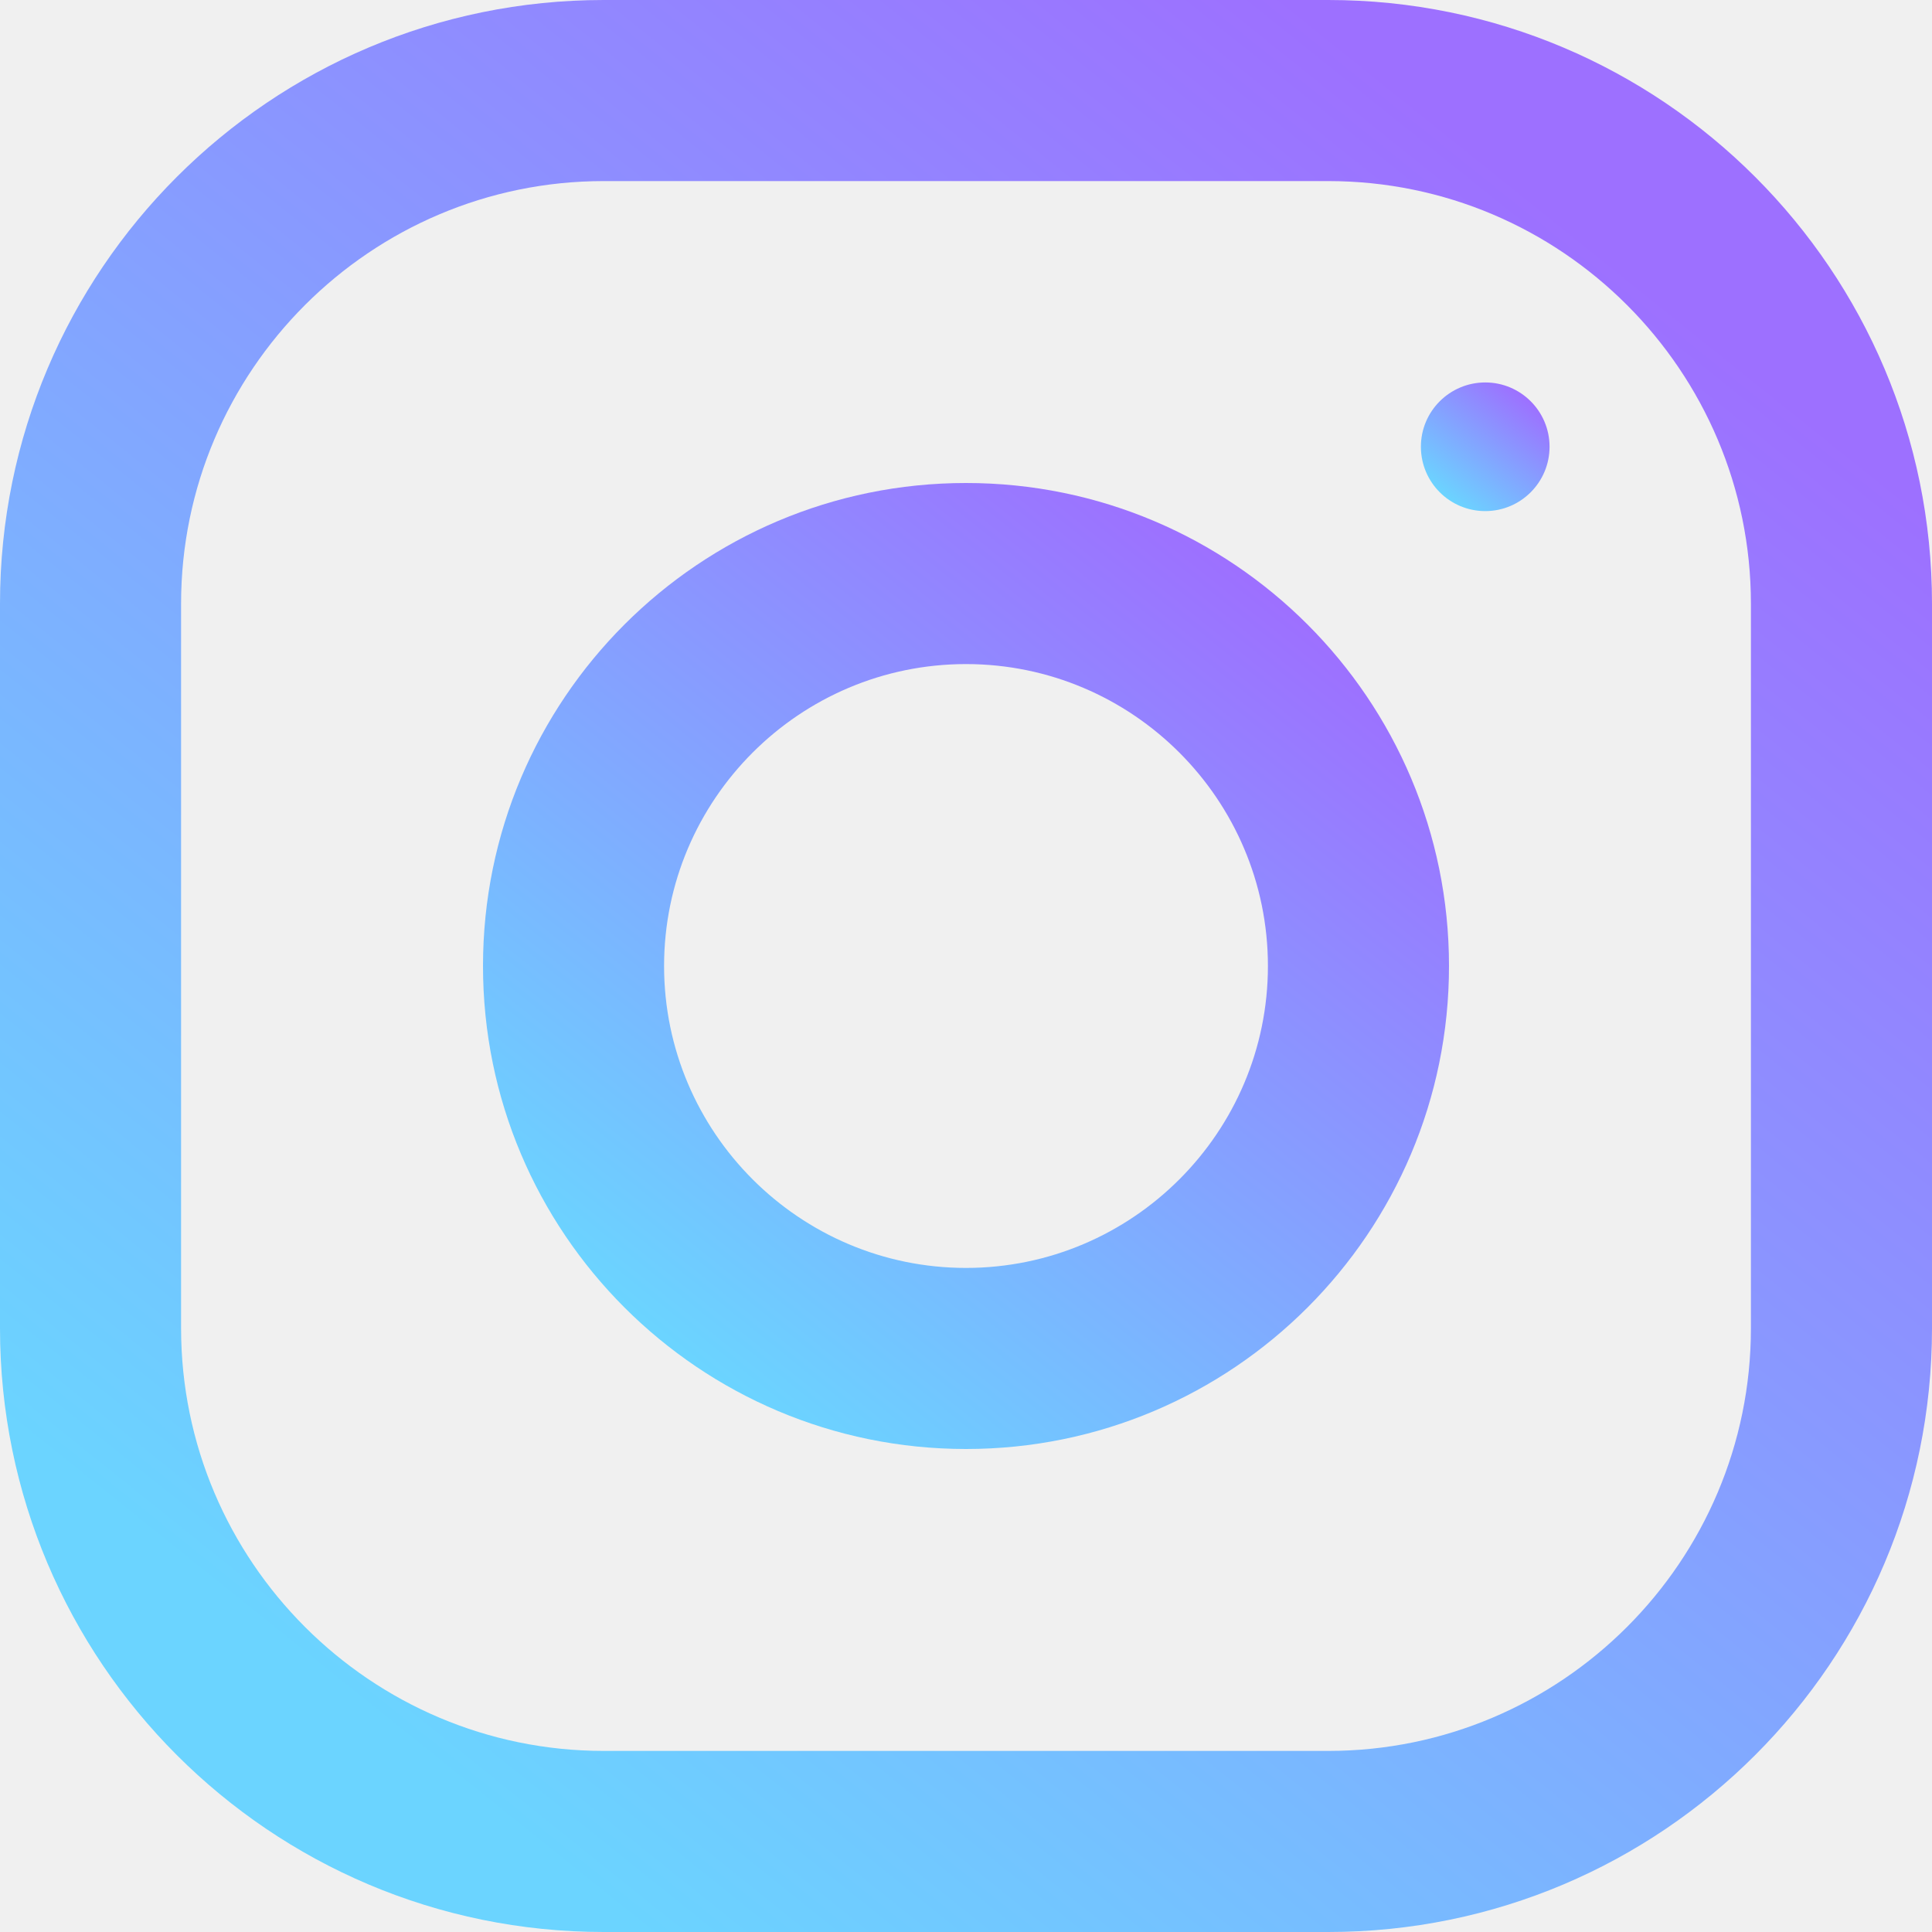
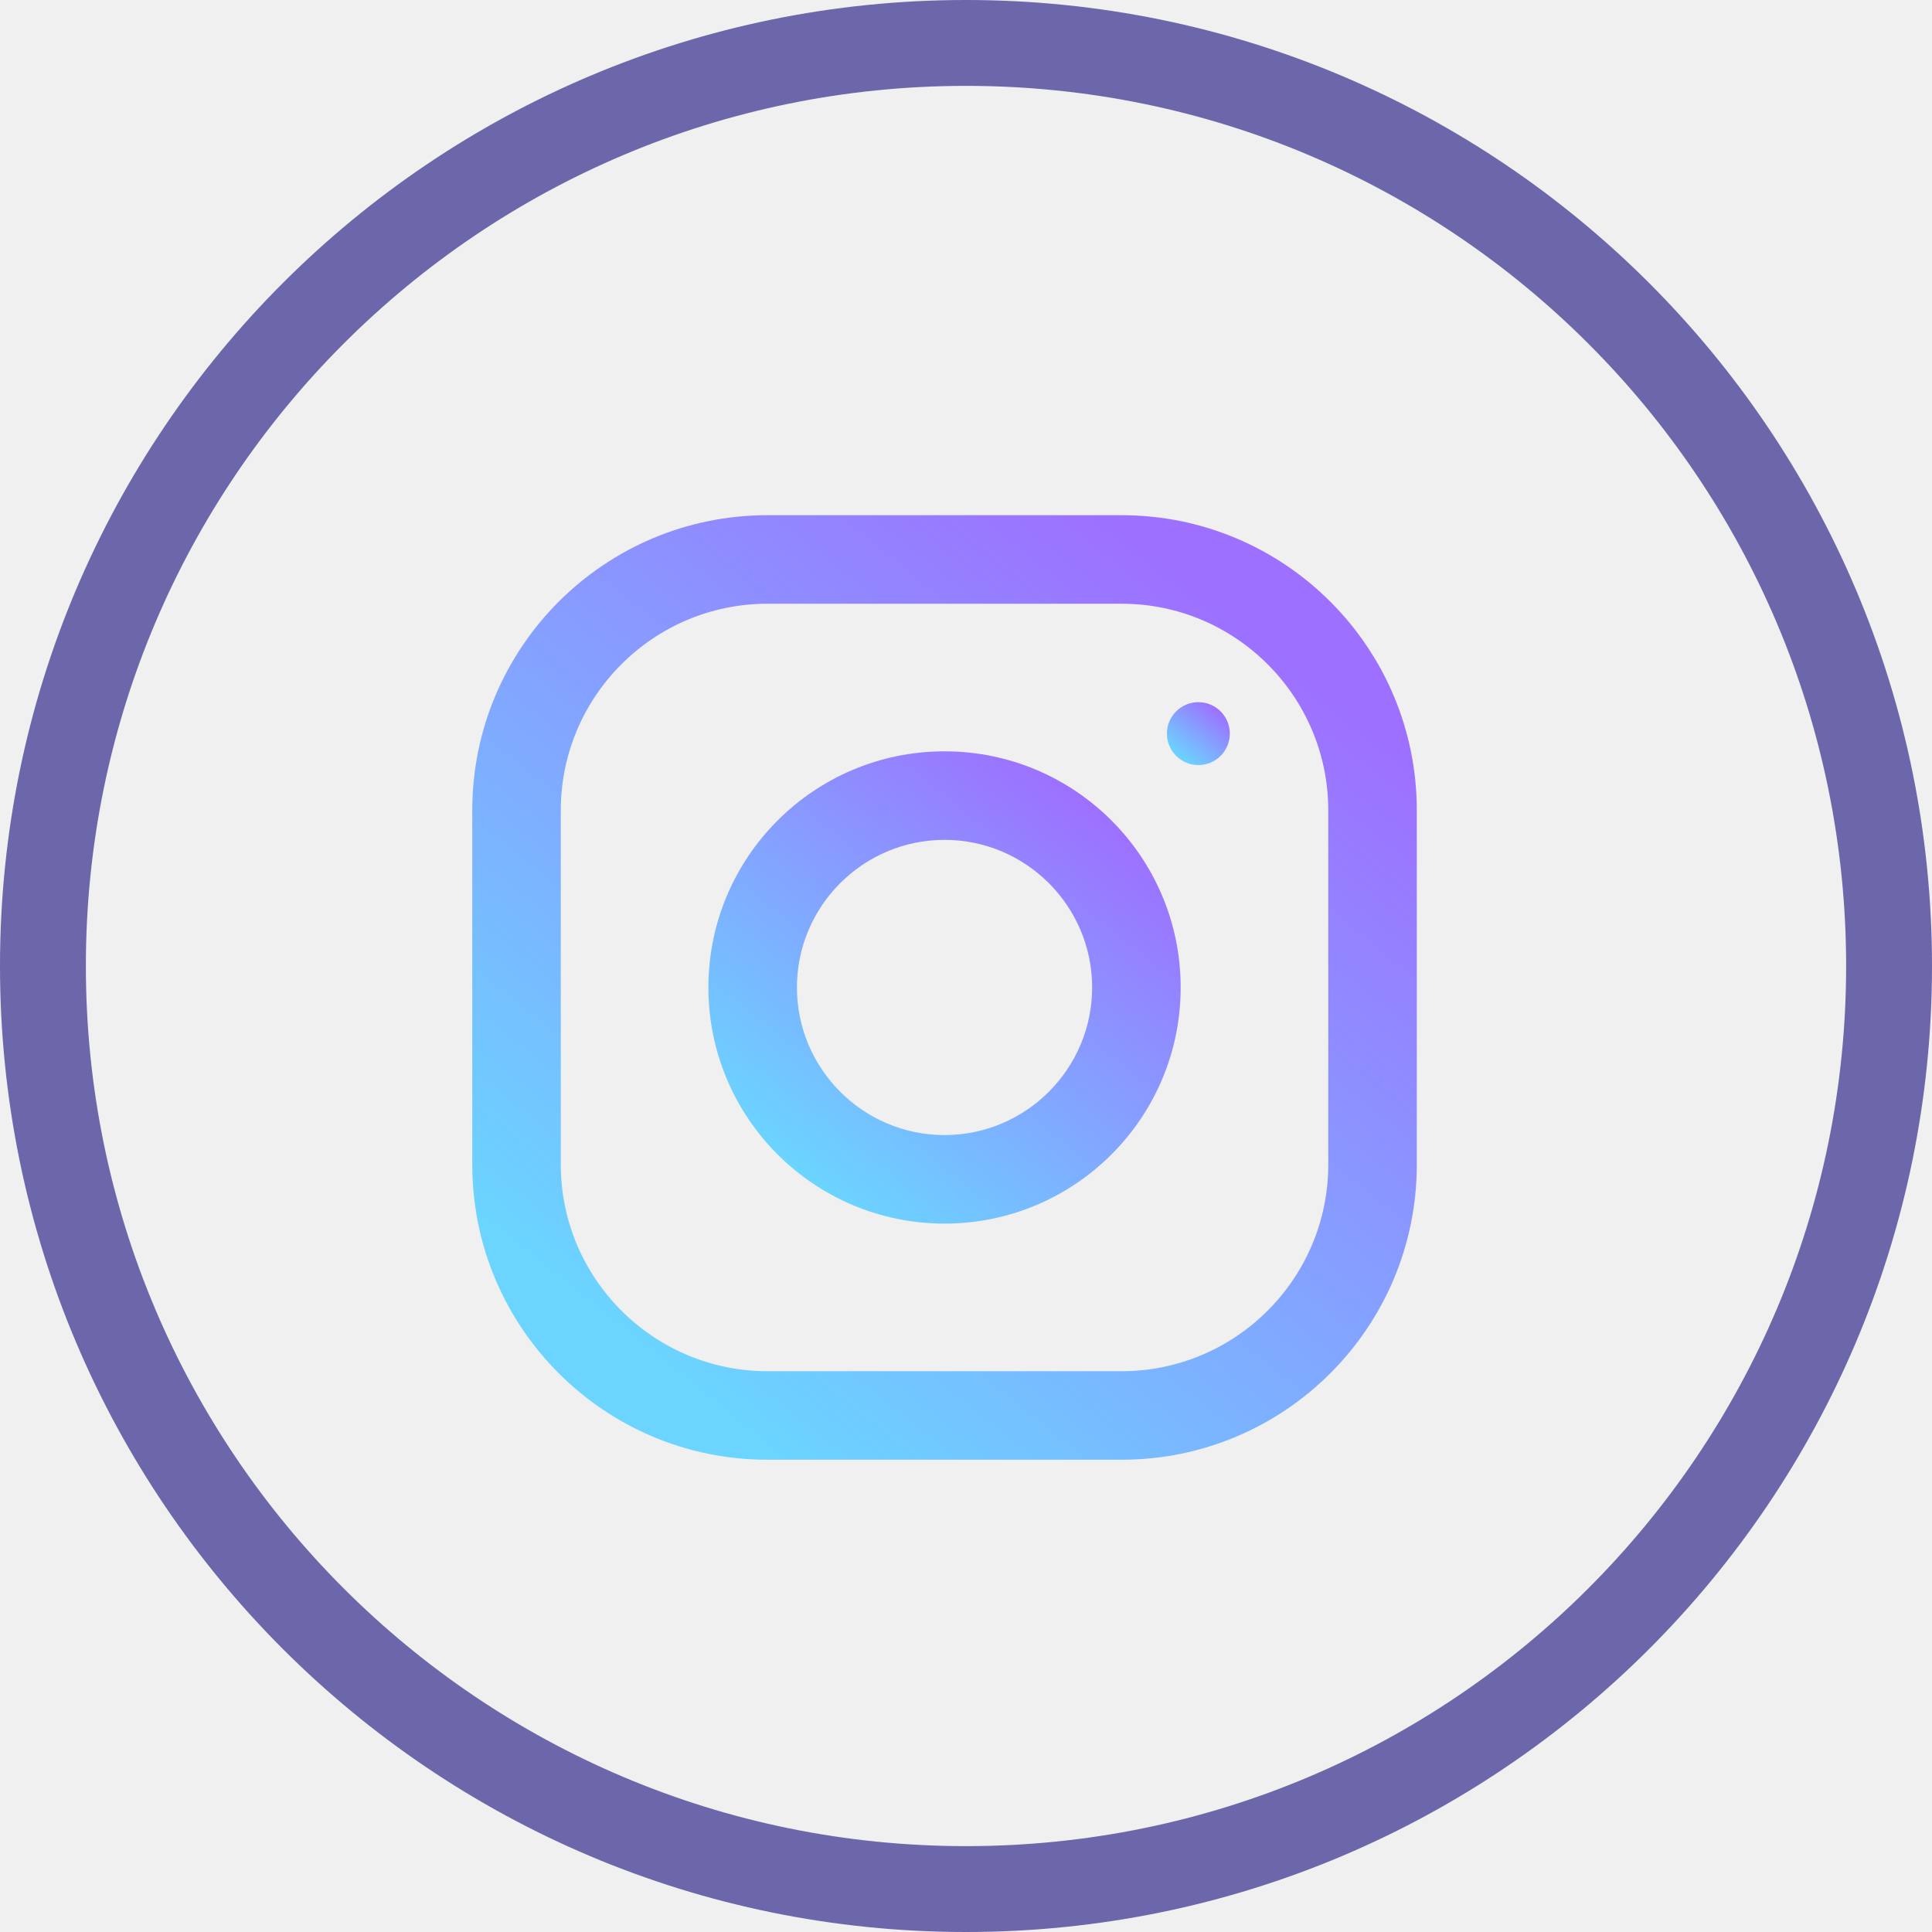
- <svg xmlns="http://www.w3.org/2000/svg" width="22" height="22" viewBox="0 0 22 22" fill="none">
-   <g id="instagram" clip-path="url(#clip0_0_197)">
-     <g id="Group">
-       <g id="Group_2">
-         <path id="Vector" d="M15.125 0H6.875C3.079 0 0 3.079 0 6.875V15.125C0 18.921 3.079 22 6.875 22H15.125C18.921 22 22 18.921 22 15.125V6.875C22 3.079 18.921 0 15.125 0ZM19.938 15.125C19.938 17.779 17.779 19.938 15.125 19.938H6.875C4.221 19.938 2.062 17.779 2.062 15.125V6.875C2.062 4.221 4.221 2.062 6.875 2.062H15.125C17.779 2.062 19.938 4.221 19.938 6.875V15.125Z" fill="url(#paint0_linear_0_197)" />
-       </g>
-     </g>
-     <g id="Group_3">
-       <g id="Group_4">
-         <path id="Vector_2" d="M11 5.5C7.963 5.5 5.5 7.963 5.5 11C5.5 14.037 7.963 16.5 11 16.5C14.037 16.5 16.5 14.037 16.5 11C16.5 7.963 14.037 5.5 11 5.5ZM11 14.438C9.105 14.438 7.562 12.895 7.562 11C7.562 9.104 9.105 7.562 11 7.562C12.895 7.562 14.438 9.104 14.438 11C14.438 12.895 12.895 14.438 11 14.438Z" fill="url(#paint1_linear_0_197)" />
-       </g>
-     </g>
-     <g id="Group_5">
-       <g id="Group_6">
-         <path id="Vector_3" d="M16.913 5.82C17.317 5.82 17.645 5.492 17.645 5.087C17.645 4.683 17.317 4.355 16.913 4.355C16.508 4.355 16.18 4.683 16.18 5.087C16.18 5.492 16.508 5.82 16.913 5.82Z" fill="url(#paint2_linear_0_197)" />
-       </g>
-     </g>
+ <svg xmlns="http://www.w3.org/2000/svg" width="45" height="45" viewBox="0 0 45 45" fill="none">
+   <circle cx="22.5" cy="22.5" r="21.5" stroke="#6B67AA" stroke-width="2" />
+   <g clip-path="url(#clip0_5_237)">
+     <path d="M26.125 12H17.875C14.079 12 11 15.079 11 18.875V27.125C11 30.921 14.079 34 17.875 34H26.125C29.921 34 33 30.921 33 27.125V18.875C33 15.079 29.921 12 26.125 12ZM30.938 27.125C30.938 29.779 28.779 31.938 26.125 31.938H17.875C15.221 31.938 13.062 29.779 13.062 27.125V18.875C13.062 16.221 15.221 14.062 17.875 14.062H26.125C28.779 14.062 30.938 16.221 30.938 18.875V27.125Z" fill="url(#paint0_linear_5_237)" />
+     <path d="M22 17.5C18.963 17.5 16.5 19.963 16.5 23C16.5 26.037 18.963 28.5 22 28.5C25.037 28.5 27.5 26.037 27.5 23C27.5 19.963 25.037 17.5 22 17.5ZM22 26.438C20.105 26.438 18.562 24.895 18.562 23C18.562 21.104 20.105 19.562 22 19.562C23.895 19.562 25.438 21.104 25.438 23C25.438 24.895 23.895 26.438 22 26.438Z" fill="url(#paint1_linear_5_237)" />
+     <path d="M27.913 17.82C28.317 17.82 28.645 17.492 28.645 17.087C28.645 16.683 28.317 16.355 27.913 16.355C27.508 16.355 27.18 16.683 27.18 17.087C27.18 17.492 27.508 17.82 27.913 17.82Z" fill="url(#paint2_linear_5_237)" />
  </g>
  <defs>
-     <linearGradient id="paint0_linear_0_197" x1="4.88" y1="20.076" x2="18.537" y2="3.058" gradientUnits="userSpaceOnUse">
+     <linearGradient id="paint0_linear_5_237" x1="15.88" y1="32.075" x2="29.537" y2="15.058" gradientUnits="userSpaceOnUse">
      <stop stop-color="#6BD4FF" />
      <stop offset="1" stop-color="#9D70FF" />
    </linearGradient>
-     <linearGradient id="paint1_linear_0_197" x1="7.94" y1="15.538" x2="14.768" y2="7.029" gradientUnits="userSpaceOnUse">
+     <linearGradient id="paint1_linear_5_237" x1="18.94" y1="27.538" x2="25.768" y2="19.029" gradientUnits="userSpaceOnUse">
      <stop stop-color="#6BD4FF" />
      <stop offset="1" stop-color="#9D70FF" />
    </linearGradient>
-     <linearGradient id="paint2_linear_0_197" x1="16.505" y1="5.692" x2="17.415" y2="4.558" gradientUnits="userSpaceOnUse">
+     <linearGradient id="paint2_linear_5_237" x1="27.505" y1="17.692" x2="28.415" y2="16.558" gradientUnits="userSpaceOnUse">
      <stop stop-color="#6BD4FF" />
      <stop offset="1" stop-color="#9D70FF" />
    </linearGradient>
-     <clipPath id="clip0_0_197">
-       <rect width="22" height="22" fill="white" />
+     <clipPath id="clip0_5_237">
+       <rect width="22" height="22" fill="white" transform="translate(11 12)" />
    </clipPath>
  </defs>
</svg>
